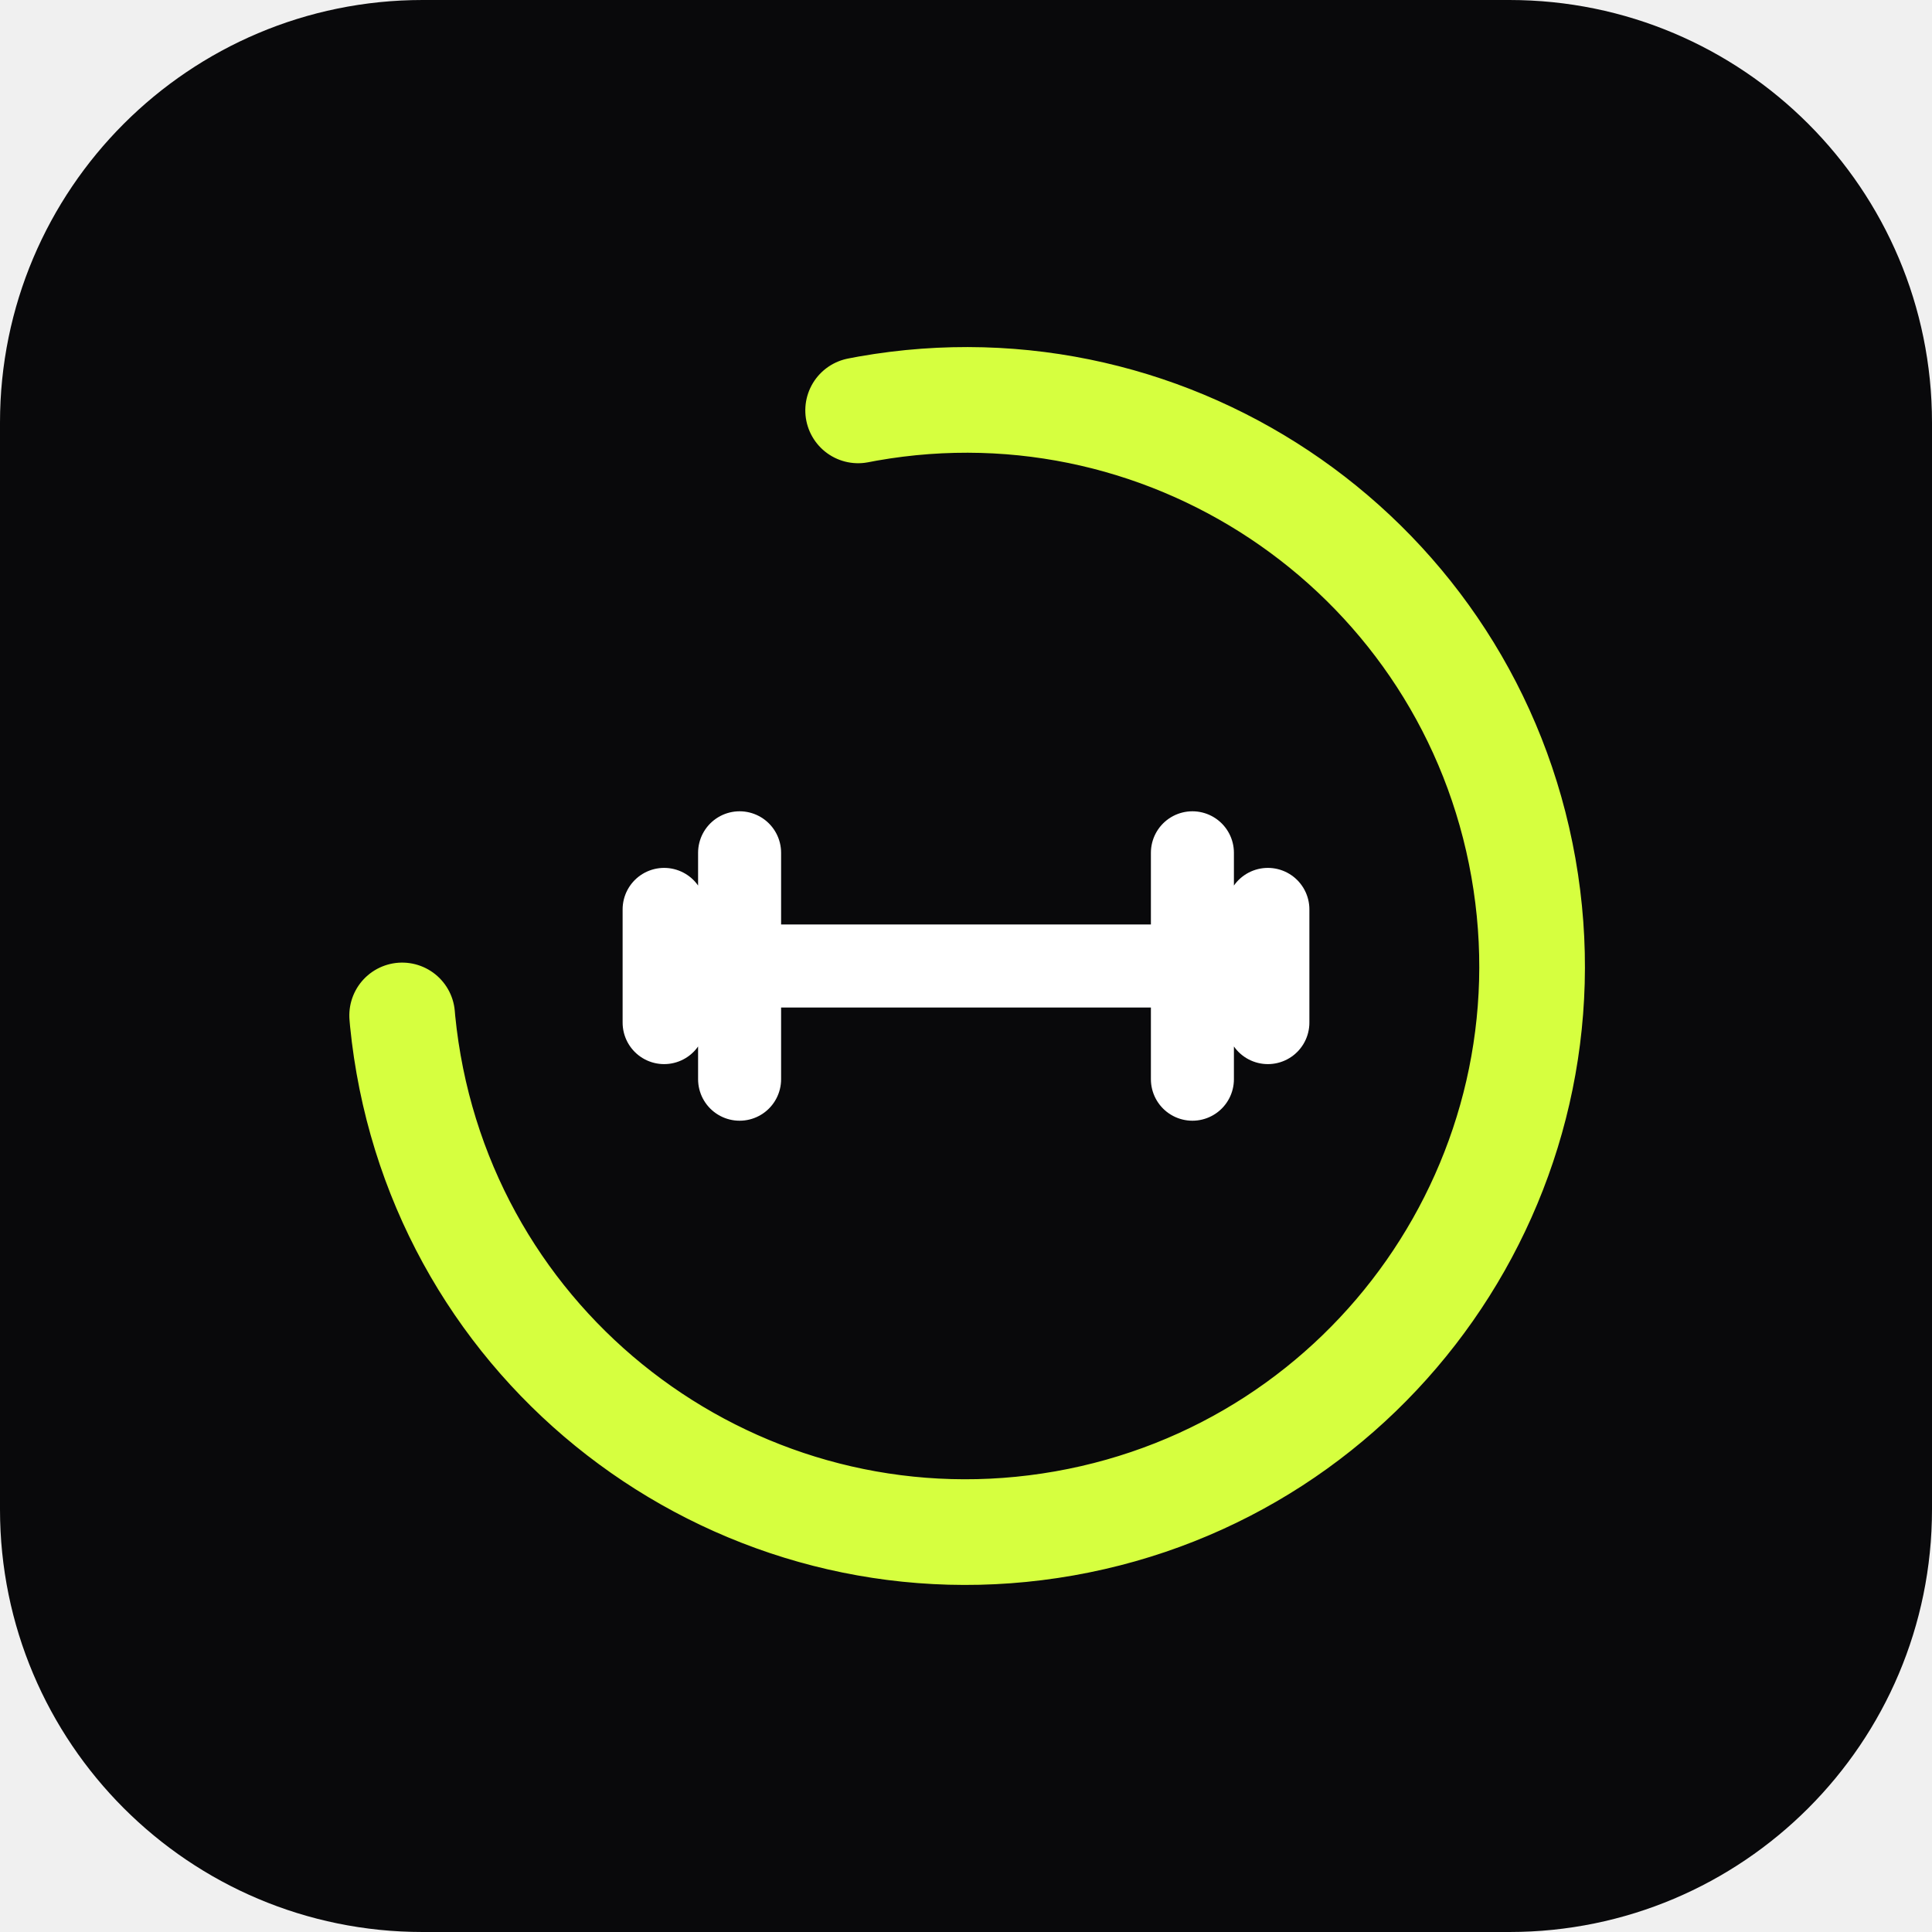
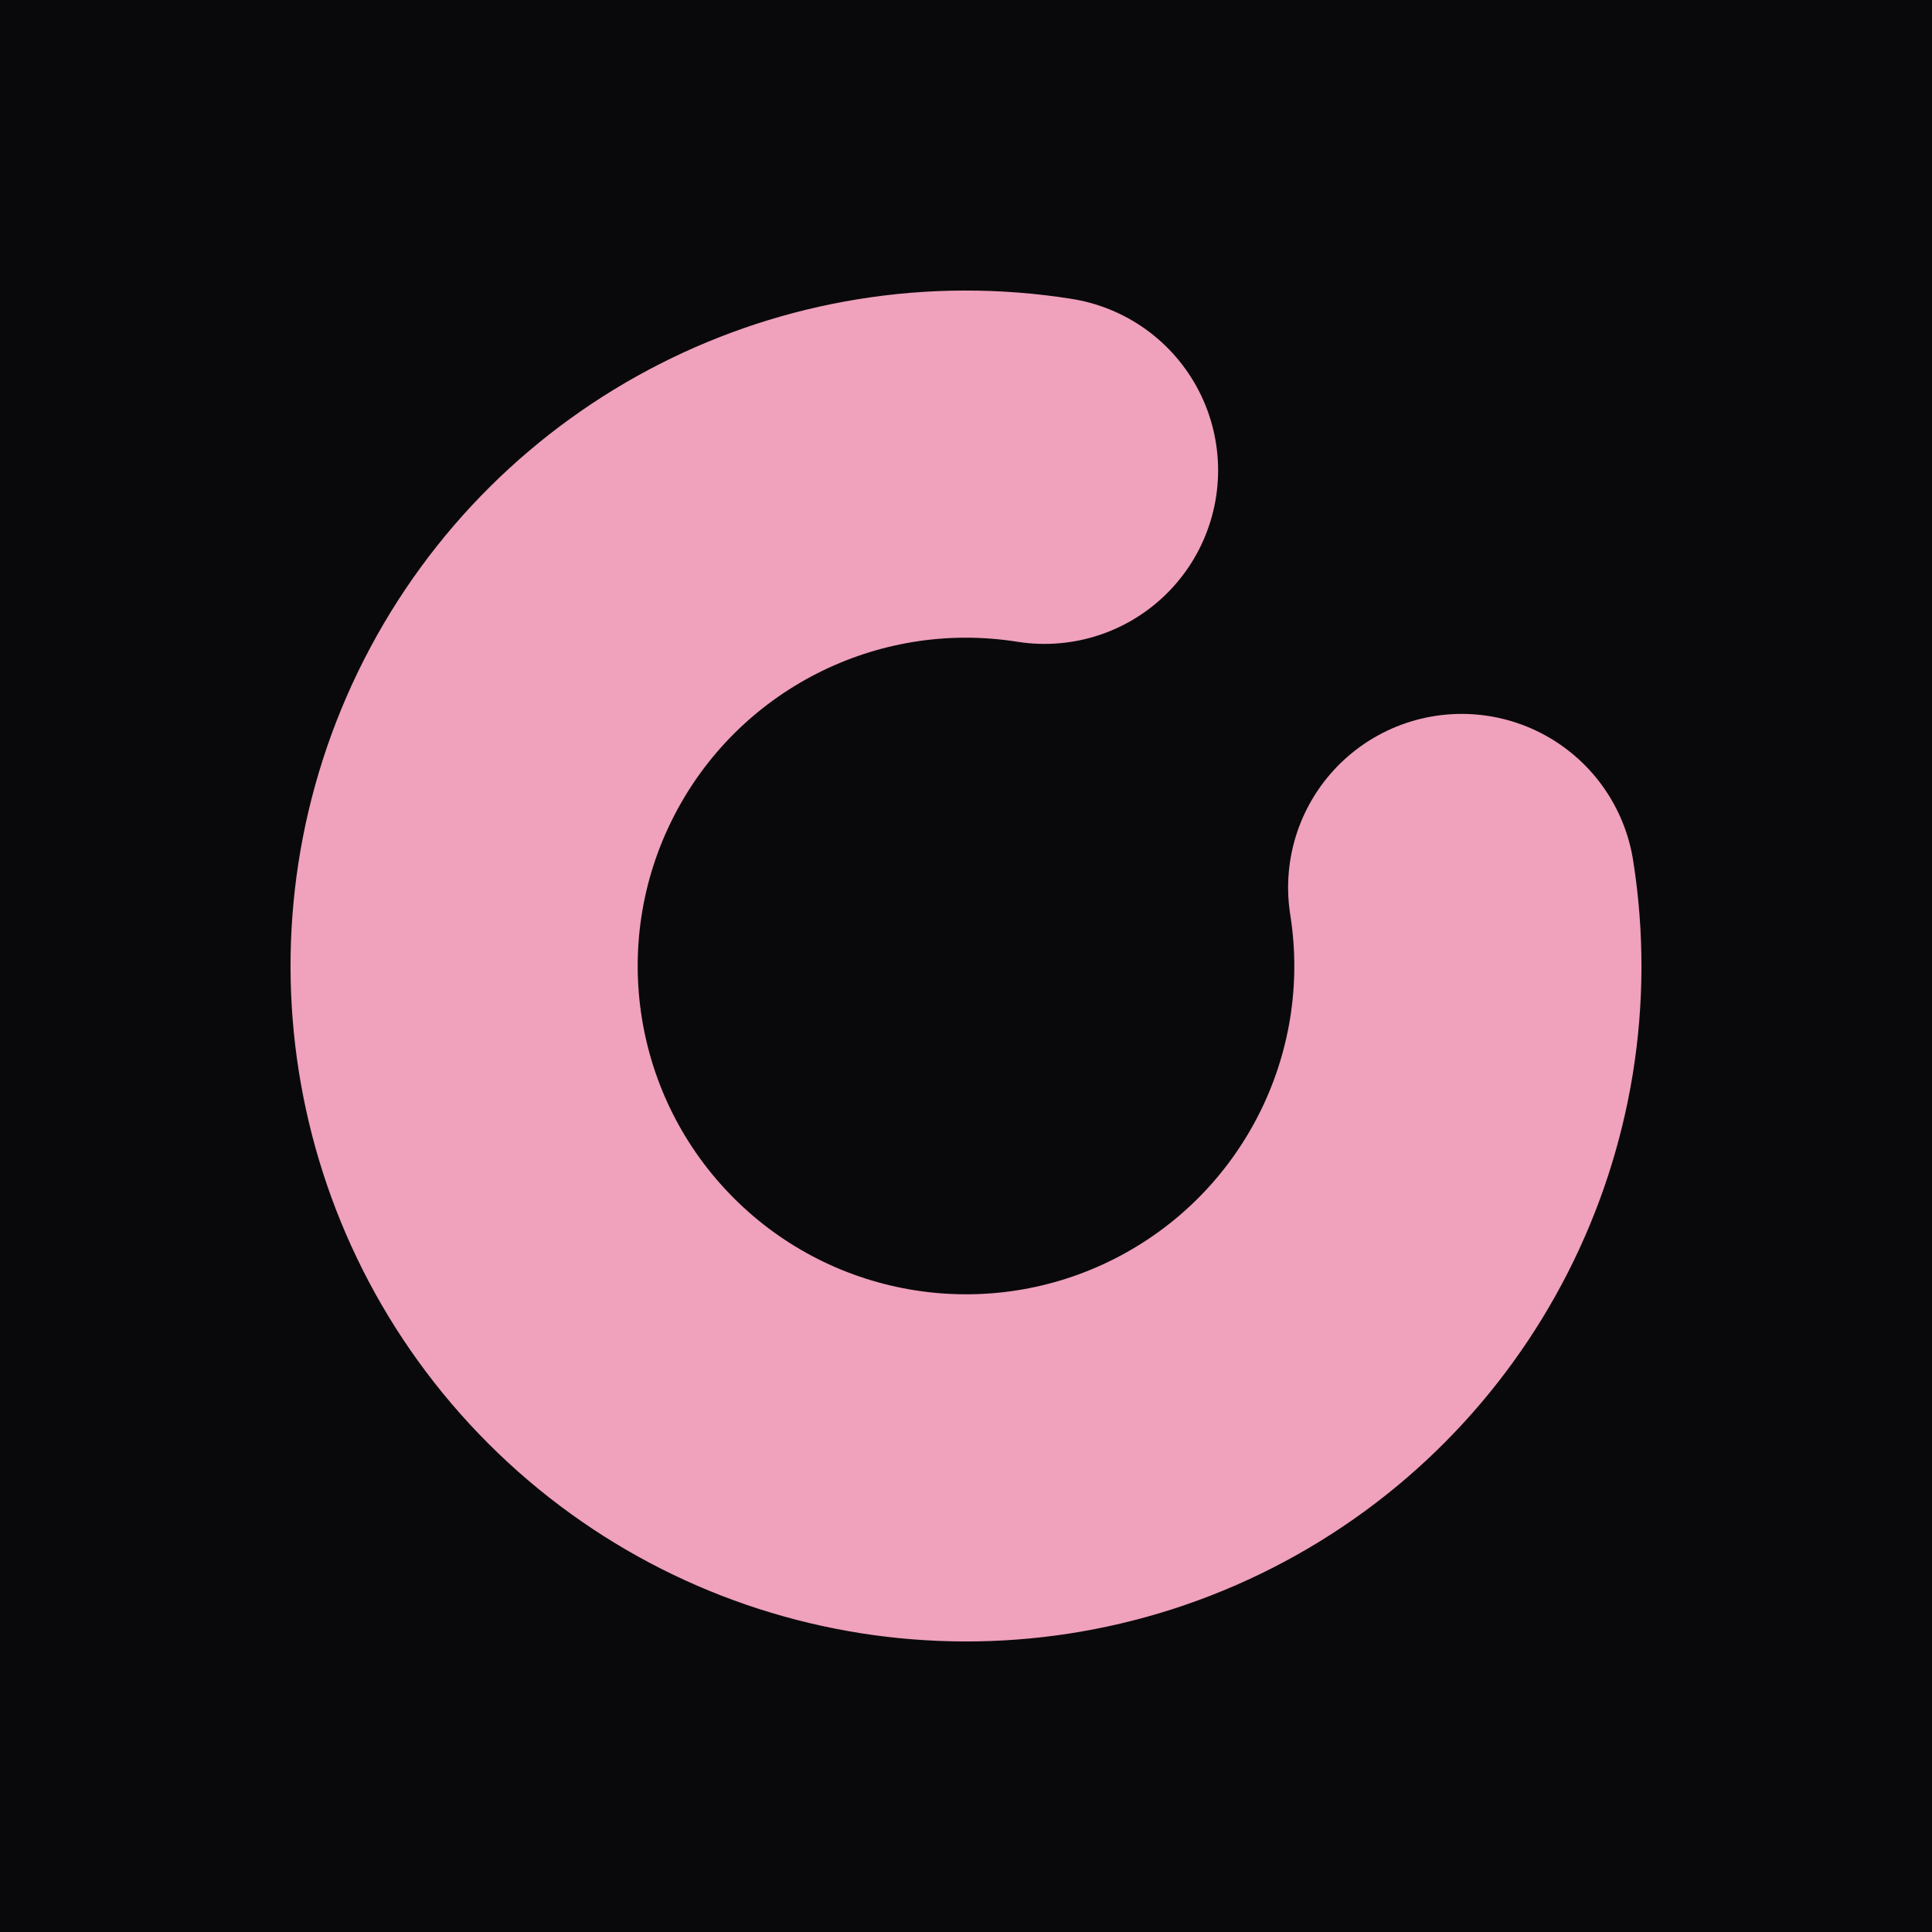
- <svg xmlns="http://www.w3.org/2000/svg" viewBox="0 0 512 512">
-   <rect width="512" height="512" rx="112" fill="#09090b" />
-   <circle cx="256" cy="256" r="150" fill="none" stroke="#d6ff3f" stroke-width="28" stroke-dasharray="720 220" stroke-linecap="round" transform="rotate(-100 256 256)" />
-   <path d="M196 256h120M196 226v60M316 226v60M176 241v30M336 241v30" stroke="#fff" stroke-width="22" stroke-linecap="round" />
+ <svg xmlns="http://www.w3.org/2000/svg" width="512" height="512" viewBox="0 0 512 512">
+   <rect width="512" height="512" fill="#09090b" />
+   <path d="M387.36,235.19 A133.0,133.0 0 1 1 276.81,124.64" fill="none" stroke="#F0A1BB" stroke-width="92" stroke-linecap="round" />
</svg>
